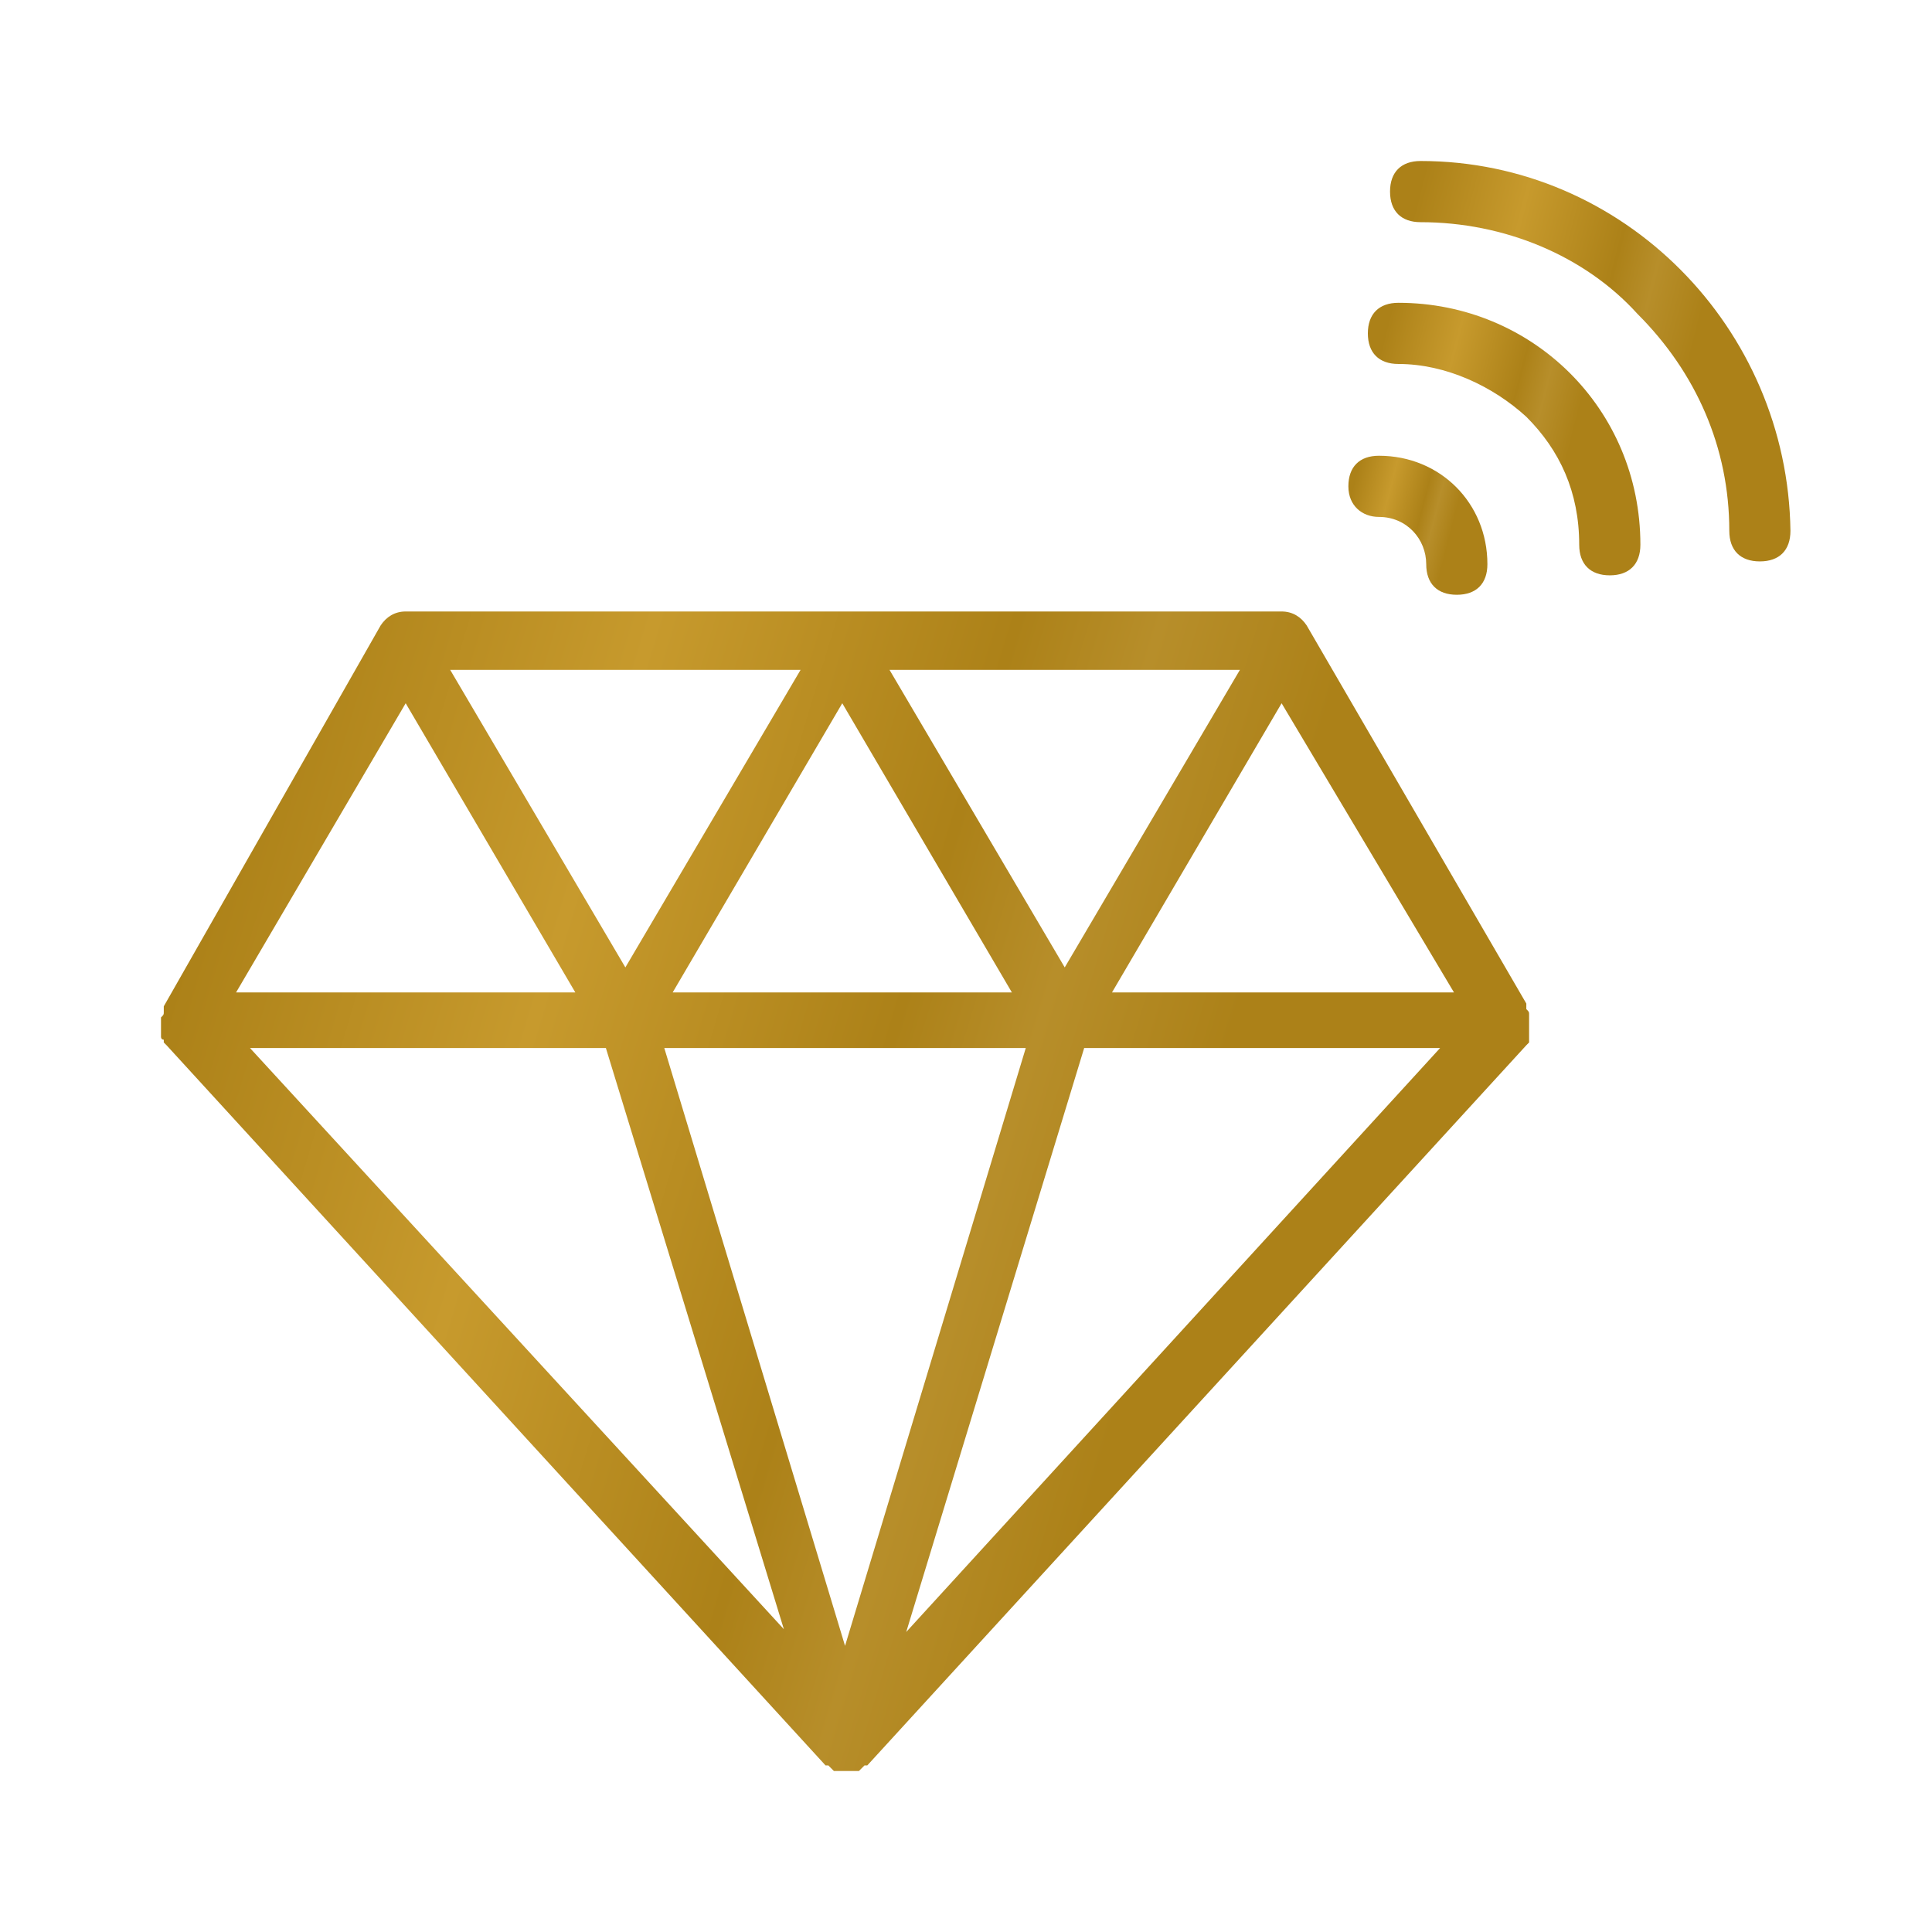
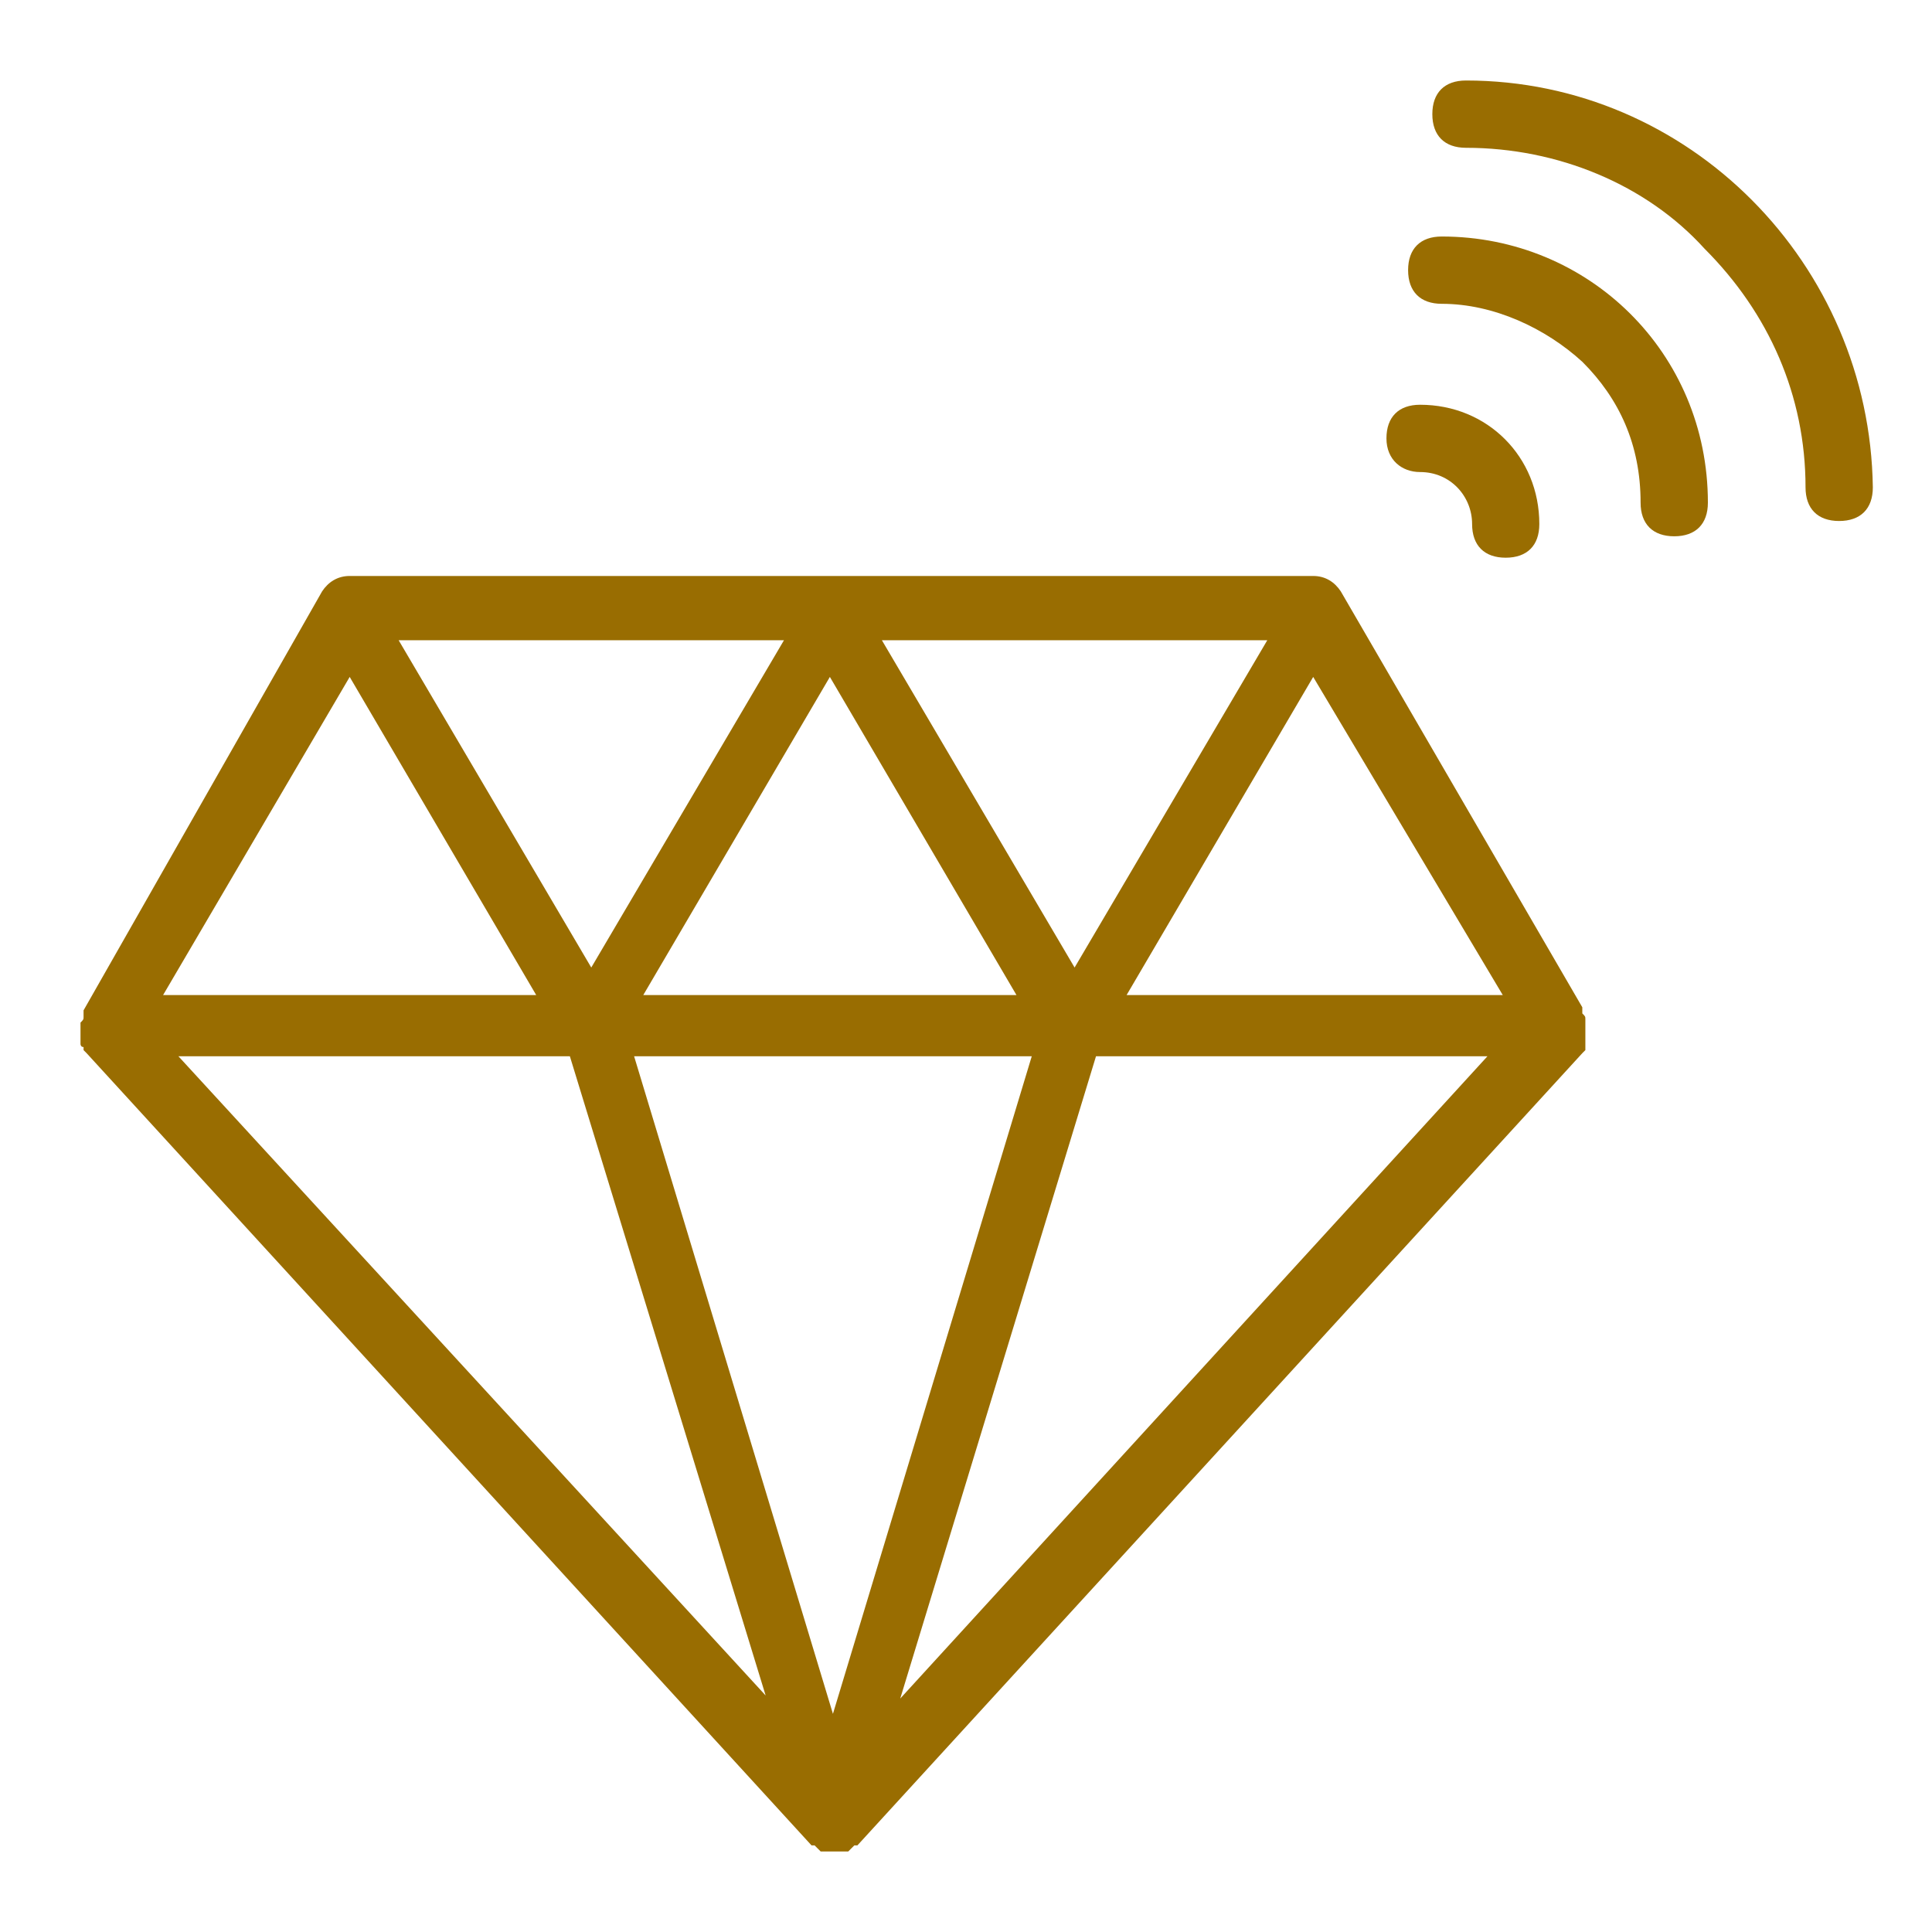
- <svg xmlns="http://www.w3.org/2000/svg" width="48" height="48" viewBox="0 0 48 48" fill="none">
-   <path d="M35.295 4C34.812 4 34.535 4.276 34.535 4.76C34.535 5.244 34.812 5.52 35.295 5.52C37.368 5.52 39.371 6.349 40.684 7.8C42.135 9.25 42.964 11.116 42.964 13.188C42.964 13.672 43.24 13.948 43.723 13.948C44.207 13.948 44.483 13.672 44.483 13.188C44.414 8.145 40.338 4 35.295 4Z" fill="url(#paint0_linear_5851_41119)" />
-   <path d="M34.744 7.523C34.261 7.523 33.984 7.8 33.984 8.283C33.984 8.767 34.261 9.043 34.744 9.043C35.919 9.043 37.093 9.596 37.922 10.356C38.751 11.185 39.235 12.221 39.235 13.534C39.235 14.017 39.511 14.294 39.995 14.294C40.478 14.294 40.755 14.017 40.755 13.534C40.755 10.149 38.06 7.523 34.744 7.523Z" fill="url(#paint1_linear_5851_41119)" />
-   <path d="M34.26 12.843C34.951 12.843 35.434 13.395 35.434 14.017C35.434 14.501 35.711 14.777 36.194 14.777C36.678 14.777 36.954 14.501 36.954 14.017C36.954 12.497 35.78 11.323 34.26 11.323C33.776 11.323 33.5 11.599 33.5 12.083C33.5 12.566 33.845 12.843 34.26 12.843Z" fill="url(#paint2_linear_5851_41119)" />
-   <path d="M37.99 25.555C37.99 25.485 37.99 25.416 37.99 25.347C37.99 25.347 37.99 25.347 37.99 25.278V25.209C37.99 25.14 37.99 25.14 37.921 25.071V25.002C37.921 25.002 37.921 25.002 37.921 24.933L32.463 15.537C32.325 15.33 32.117 15.192 31.841 15.192H10.079C9.803 15.192 9.596 15.33 9.458 15.537L4.069 25.002C4.069 25.002 4.069 25.002 4.069 25.071V25.14C4.069 25.209 4.069 25.209 4 25.278V25.347C4 25.347 4 25.347 4 25.416C4 25.485 4 25.555 4 25.624C4 25.624 4 25.624 4 25.693C4 25.693 4 25.693 4 25.762C4 25.762 4 25.831 4.069 25.831C4.069 25.831 4.069 25.831 4.069 25.9C4.069 25.9 4.069 25.9 4.138 25.969L20.511 43.862C20.511 43.862 20.511 43.862 20.58 43.862L20.649 43.931L20.718 44H20.788C20.788 44 20.788 44 20.857 44H20.926C20.995 44 20.995 44 21.064 44C21.133 44 21.133 44 21.133 44H21.202C21.202 44 21.202 44 21.271 44H21.34L21.409 43.931L21.478 43.862C21.478 43.862 21.478 43.862 21.547 43.862L37.921 25.969C37.921 25.969 37.921 25.969 37.99 25.9C37.99 25.9 37.99 25.9 37.99 25.831V25.762C37.99 25.624 37.99 25.624 37.99 25.555ZM25.485 26.038L20.995 40.891L16.504 26.038H25.485ZM16.712 24.657L20.926 17.472L25.14 24.657H16.712ZM36.124 24.657H27.627L31.841 17.472L36.124 24.657ZM26.453 24.035L22.1 16.643H30.805L26.453 24.035ZM15.537 24.035L11.185 16.643H19.89L15.537 24.035ZM14.294 24.657H5.865L10.079 17.472L14.294 24.657ZM15.053 26.038L19.475 40.477L6.211 26.038H15.053ZM26.936 26.038H35.779L22.515 40.546L26.936 26.038Z" fill="url(#paint3_linear_5851_41119)" />
-   <defs>
-     <linearGradient id="paint0_linear_5851_41119" x1="34.858" y1="6.326" x2="45.258" y2="8.974" gradientUnits="userSpaceOnUse">
-       <stop stop-color="#AC8118" />
-       <stop offset="0.243" stop-color="#C79A2D" />
-       <stop offset="0.482" stop-color="#AC8118" />
-       <stop offset="0.576" stop-color="#B78E2A" />
-       <stop offset="0.704" stop-color="#AC8118" />
-     </linearGradient>
-     <linearGradient id="paint1_linear_5851_41119" x1="34.204" y1="9.106" x2="41.282" y2="10.909" gradientUnits="userSpaceOnUse">
-       <stop stop-color="#AC8118" />
-       <stop offset="0.243" stop-color="#C79A2D" />
-       <stop offset="0.482" stop-color="#AC8118" />
-       <stop offset="0.576" stop-color="#B78E2A" />
-       <stop offset="0.704" stop-color="#AC8118" />
-     </linearGradient>
-     <linearGradient id="paint2_linear_5851_41119" x1="33.612" y1="12.13" x2="37.223" y2="13.05" gradientUnits="userSpaceOnUse">
-       <stop stop-color="#AC8118" />
-       <stop offset="0.243" stop-color="#C79A2D" />
-       <stop offset="0.482" stop-color="#AC8118" />
-       <stop offset="0.576" stop-color="#B78E2A" />
-       <stop offset="0.704" stop-color="#AC8118" />
-     </linearGradient>
-     <linearGradient id="paint3_linear_5851_41119" x1="5.104" y1="21.926" x2="39.809" y2="32.354" gradientUnits="userSpaceOnUse">
-       <stop stop-color="#AC8118" />
-       <stop offset="0.243" stop-color="#C79A2D" />
-       <stop offset="0.482" stop-color="#AC8118" />
-       <stop offset="0.576" stop-color="#B78E2A" />
-       <stop offset="0.704" stop-color="#AC8118" />
-     </linearGradient>
-   </defs>
+ <svg xmlns="http://www.w3.org/2000/svg" width="24" height="24" viewBox="0 0 24 24" fill="none">
+   <path d="M18.211 1C17.945 1 17.793 1.152 17.793 1.418C17.793 1.684 17.945 1.836 18.211 1.836C19.351 1.836 20.453 2.292 21.175 3.09C21.973 3.888 22.429 4.914 22.429 6.054C22.429 6.32 22.581 6.472 22.846 6.472C23.113 6.472 23.265 6.32 23.265 6.054C23.227 3.28 20.985 1 18.211 1Z" fill="#996D01" />
+   <path d="M17.91 2.938C17.644 2.938 17.492 3.09 17.492 3.356C17.492 3.622 17.644 3.774 17.91 3.774C18.556 3.774 19.202 4.078 19.658 4.496C20.114 4.952 20.38 5.522 20.38 6.244C20.38 6.51 20.532 6.662 20.798 6.662C21.064 6.662 21.216 6.51 21.216 6.244C21.216 4.382 19.734 2.938 17.91 2.938Z" fill="#996D01" />
+   <path d="M17.641 5.864C18.021 5.864 18.287 6.168 18.287 6.51C18.287 6.776 18.439 6.928 18.704 6.928C18.971 6.928 19.122 6.776 19.122 6.51C19.122 5.674 18.477 5.028 17.641 5.028C17.375 5.028 17.223 5.18 17.223 5.446C17.223 5.712 17.413 5.864 17.641 5.864Z" fill="#996D01" />
+   <path d="M19.694 12.855C19.694 12.817 19.694 12.779 19.694 12.741C19.694 12.741 19.694 12.741 19.694 12.703V12.665C19.694 12.627 19.694 12.627 19.656 12.589V12.551C19.656 12.551 19.656 12.551 19.656 12.513L16.655 7.345C16.579 7.231 16.465 7.155 16.313 7.155H4.344C4.192 7.155 4.078 7.231 4.002 7.345L1.038 12.551C1.038 12.551 1.038 12.551 1.038 12.589V12.627C1.038 12.665 1.038 12.665 1 12.703V12.741C1 12.741 1 12.741 1 12.779C1 12.817 1 12.855 1 12.893C1 12.893 1 12.893 1 12.931C1 12.931 1 12.931 1 12.969C1 12.969 1 13.007 1.038 13.007C1.038 13.007 1.038 13.007 1.038 13.045C1.038 13.045 1.038 13.045 1.076 13.083L10.081 22.924C10.081 22.924 10.081 22.924 10.119 22.924L10.157 22.962L10.195 23H10.233C10.233 23 10.233 23 10.271 23H10.309C10.347 23 10.347 23 10.385 23C10.423 23 10.423 23 10.423 23H10.461C10.461 23 10.461 23 10.499 23H10.537L10.575 22.962L10.613 22.924C10.613 22.924 10.613 22.924 10.651 22.924L19.656 13.083C19.656 13.083 19.656 13.083 19.694 13.045C19.694 13.045 19.694 13.045 19.694 13.007V12.969C19.694 12.893 19.694 12.893 19.694 12.855ZM12.817 13.121L10.347 21.29L7.877 13.121H12.817ZM7.991 12.361L10.309 8.409L12.627 12.361H7.991ZM18.668 12.361H13.995L16.313 8.409L18.668 12.361ZM13.349 12.019L10.955 7.953H15.743L13.349 12.019ZM7.345 12.019L4.952 7.953H9.739L7.345 12.019ZM6.661 12.361H2.026L4.344 8.409L6.661 12.361ZM7.079 13.121L9.511 21.062L2.216 13.121H7.079ZM13.615 13.121H18.478L11.183 21.1L13.615 13.121Z" fill="#996D01" />
</svg>
